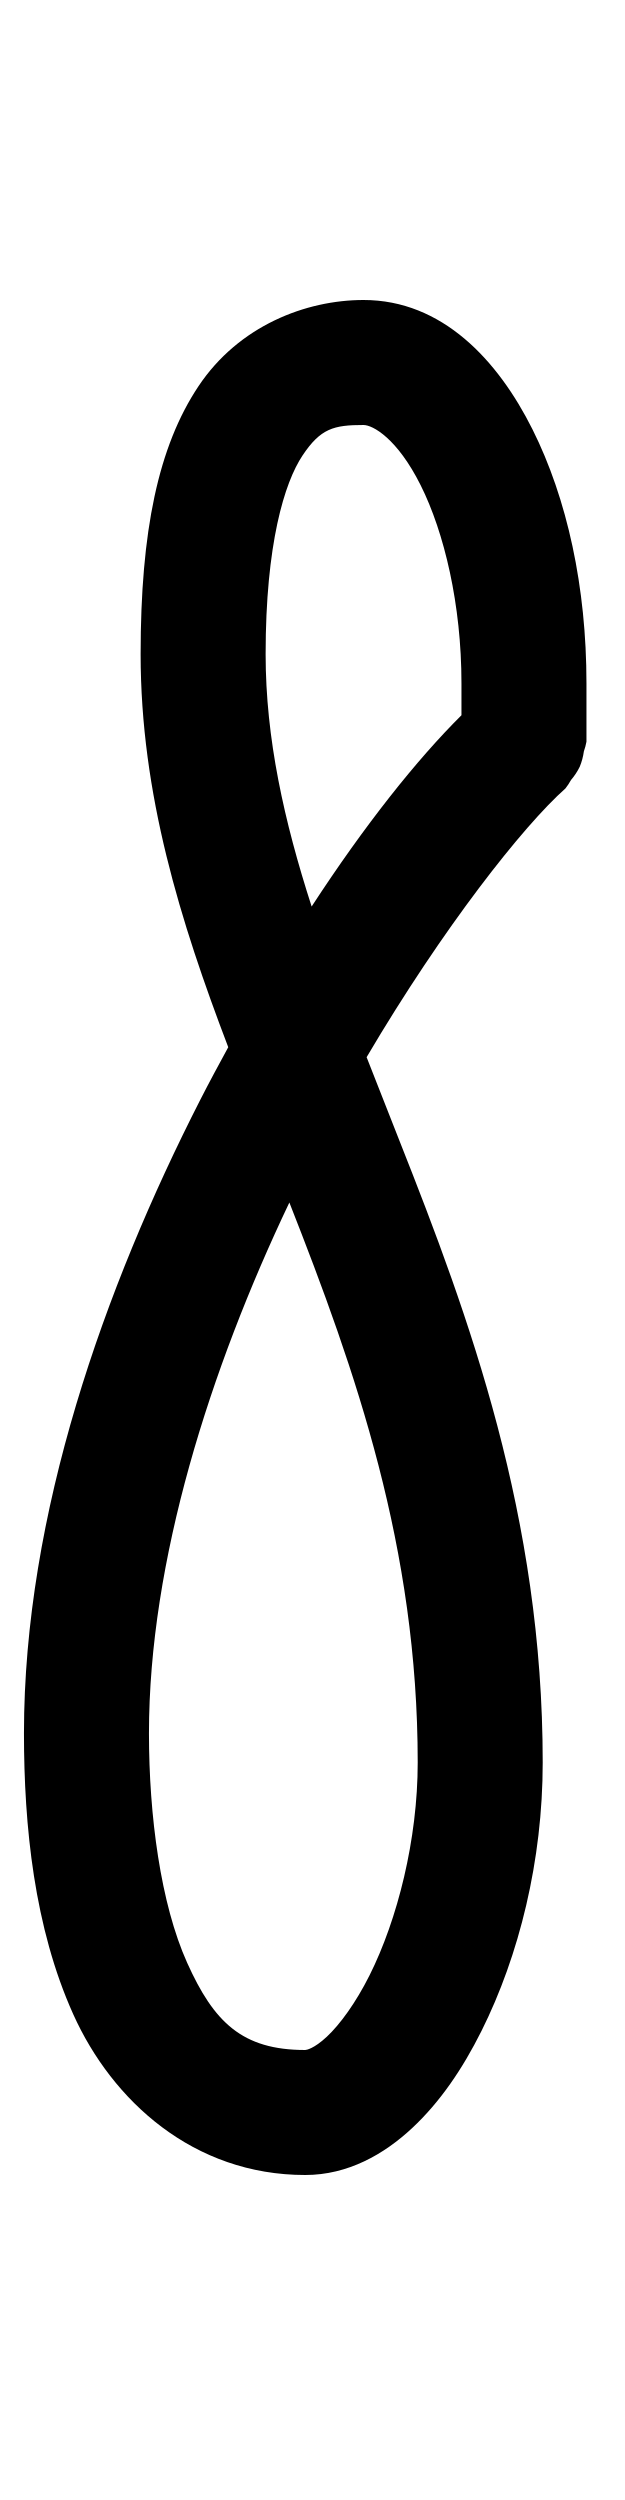
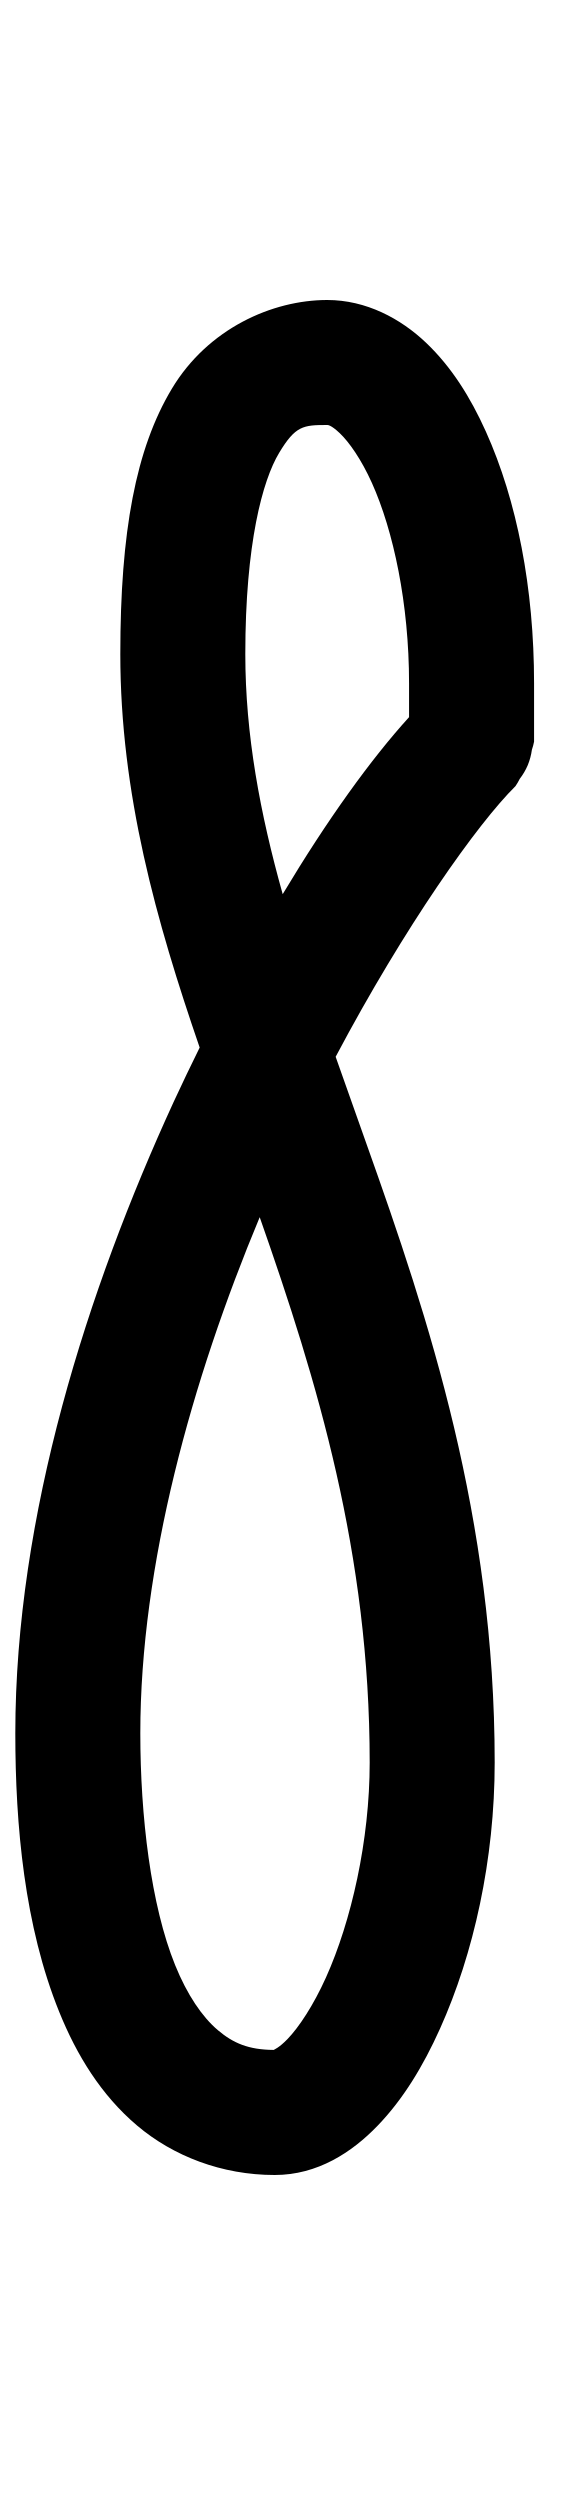
- <svg xmlns="http://www.w3.org/2000/svg" width="250" height="1000" viewBox="0 0 250 1000" version="1.1" id="svg1">
+ <svg xmlns="http://www.w3.org/2000/svg" width="225" height="1000" viewBox="0 0 225 1000" version="1.1" id="svg1">
  <defs id="defs1" />
-   <g id="layer1" transform="translate(-1820)">
-     <path style="stroke-width:40.871;stroke-linecap:round;stroke-linejoin:round" d="m 1965.416,120 c -23.055,0 -49.898,10.3 -66.01,34.467 -16.111,24.167 -23.156,57.928 -23.156,107.199 0,55.884 15.824,106.766 35.049,157.215 -3.749,6.894 -7.498,13.804 -11.174,21.012 -38.341,75.179 -70.541,165.525 -70.541,253.441 0,37.083 4.102,77.677 19.701,112.342 15.599,34.665 48.077,64.324 92.799,64.324 17.083,0 31.547,-8.288 42.76,-18.754 11.213,-10.465 20.168,-23.704 27.725,-38.816 15.113,-30.225 24.516,-68.263 24.516,-107.43 0,-98.281 -29.289,-177.925 -57.172,-248.367 -4.59,-11.596 -8.897,-22.614 -13.268,-33.756 30.617,-51.927 62.595,-92.455 79.549,-107.525 a 25,25 0 0 0 2.207,-3.352 25,25 0 0 0 3.498,-5.311 25,25 0 0 0 1.649,-6.15 25,25 0 0 0 1.037,-3.873 v -23.332 c 0,-38.472 -7.695,-73.792 -21.598,-101.598 C 2019.084,143.931 1996.805,120 1965.416,120 Z m 0,50 c 3.611,0 13.417,5.236 22.848,24.098 9.431,18.861 16.32,47.709 16.32,79.236 v 12.762 c -17.889,17.782 -38.648,43.848 -59.93,76.512 -11.01,-34.152 -18.404,-67.243 -18.404,-100.941 0,-44.062 7.538,-68.632 14.76,-79.465 C 1948.232,171.368 1953.472,170 1965.416,170 Z m -29.67,311.006 c 26.653,67.726 51.338,138.124 51.338,223.994 0,30.833 -8.099,62.796 -19.236,85.07 -5.569,11.137 -11.926,19.774 -17.119,24.621 -5.193,4.847 -8.228,5.309 -8.645,5.309 -25.278,0 -36.552,-11.173 -47.203,-34.842 -10.651,-23.669 -15.297,-58.908 -15.297,-91.824 0,-69.018 24.415,-145.647 56.162,-212.328 z" id="path4" />
+   <g id="layer1" transform="translate(-3570)">
+     <path style="stroke-width:50;stroke-linecap:round;stroke-linejoin:round" d="m 3700.875,120 c -21.923,0 -47.684,11.403 -62.125,35.471 -14.441,24.068 -20.625,57.185 -20.625,106.195 0,55.74 14.333,106.679 31.742,157.355 -3.501,7.139 -6.999,14.32 -10.432,21.799 -34.461,75.079 -63.31,165.222 -63.31,252.514 0,36.875 3.661,77.105 17.578,111.467 6.958,17.181 16.694,33.199 31.137,45.426 14.443,12.227 33.884,19.773 55.035,19.773 17.134,0 30.883,-9.053 41.129,-19.678 10.246,-10.625 18.223,-23.792 24.982,-38.812 C 3759.505,781.468 3767.875,743.75 3767.875,705 c 0,-97.786 -26.239,-177.143 -51.324,-247.557 -4.247,-11.92 -8.249,-23.273 -12.291,-34.729 27.753,-52.411 56.838,-93.352 71.934,-108.262 a 25,25 0 0 0 1.703,-2.908 25,25 0 0 0 3.211,-5.482 25,25 0 0 0 1.647,-6.143 25,25 0 0 0 0.871,-3.254 v -23.332 c 0,-38.125 -6.844,-73.077 -19.264,-100.676 -6.21,-13.8 -13.788,-25.892 -23.932,-35.553 C 3730.286,127.445 3716.466,120 3700.875,120 Z m 0,50 c 0.159,0 1.433,-0.152 5.07,3.312 3.638,3.465 8.528,10.329 12.818,19.863 8.58,19.068 14.861,48.283 14.861,80.158 v 13.527 c -15.224,16.764 -32.632,40.906 -50.547,70.803 -9.048,-32.305 -14.953,-63.805 -14.953,-95.998 0,-44.323 6.941,-69.538 13.5,-80.471 C 3688.184,170.263 3691.298,170 3700.875,170 Z m -26.992,316.873 c 23.089,65.75 43.992,134.601 43.992,218.127 0,31.25 -7.38,63.532 -17.486,85.99 -5.053,11.229 -10.857,19.938 -15.377,24.625 -3.379,3.504 -5.345,4.218 -5.547,4.355 -10.079,-0.076 -16.182,-2.71 -22.32,-7.906 -6.229,-5.273 -12.243,-14.048 -17.098,-26.033 -9.708,-23.971 -13.922,-59.572 -13.922,-92.697 0,-67.221 20.559,-141.294 47.758,-206.461 z" id="path4" />
  </g>
</svg>
